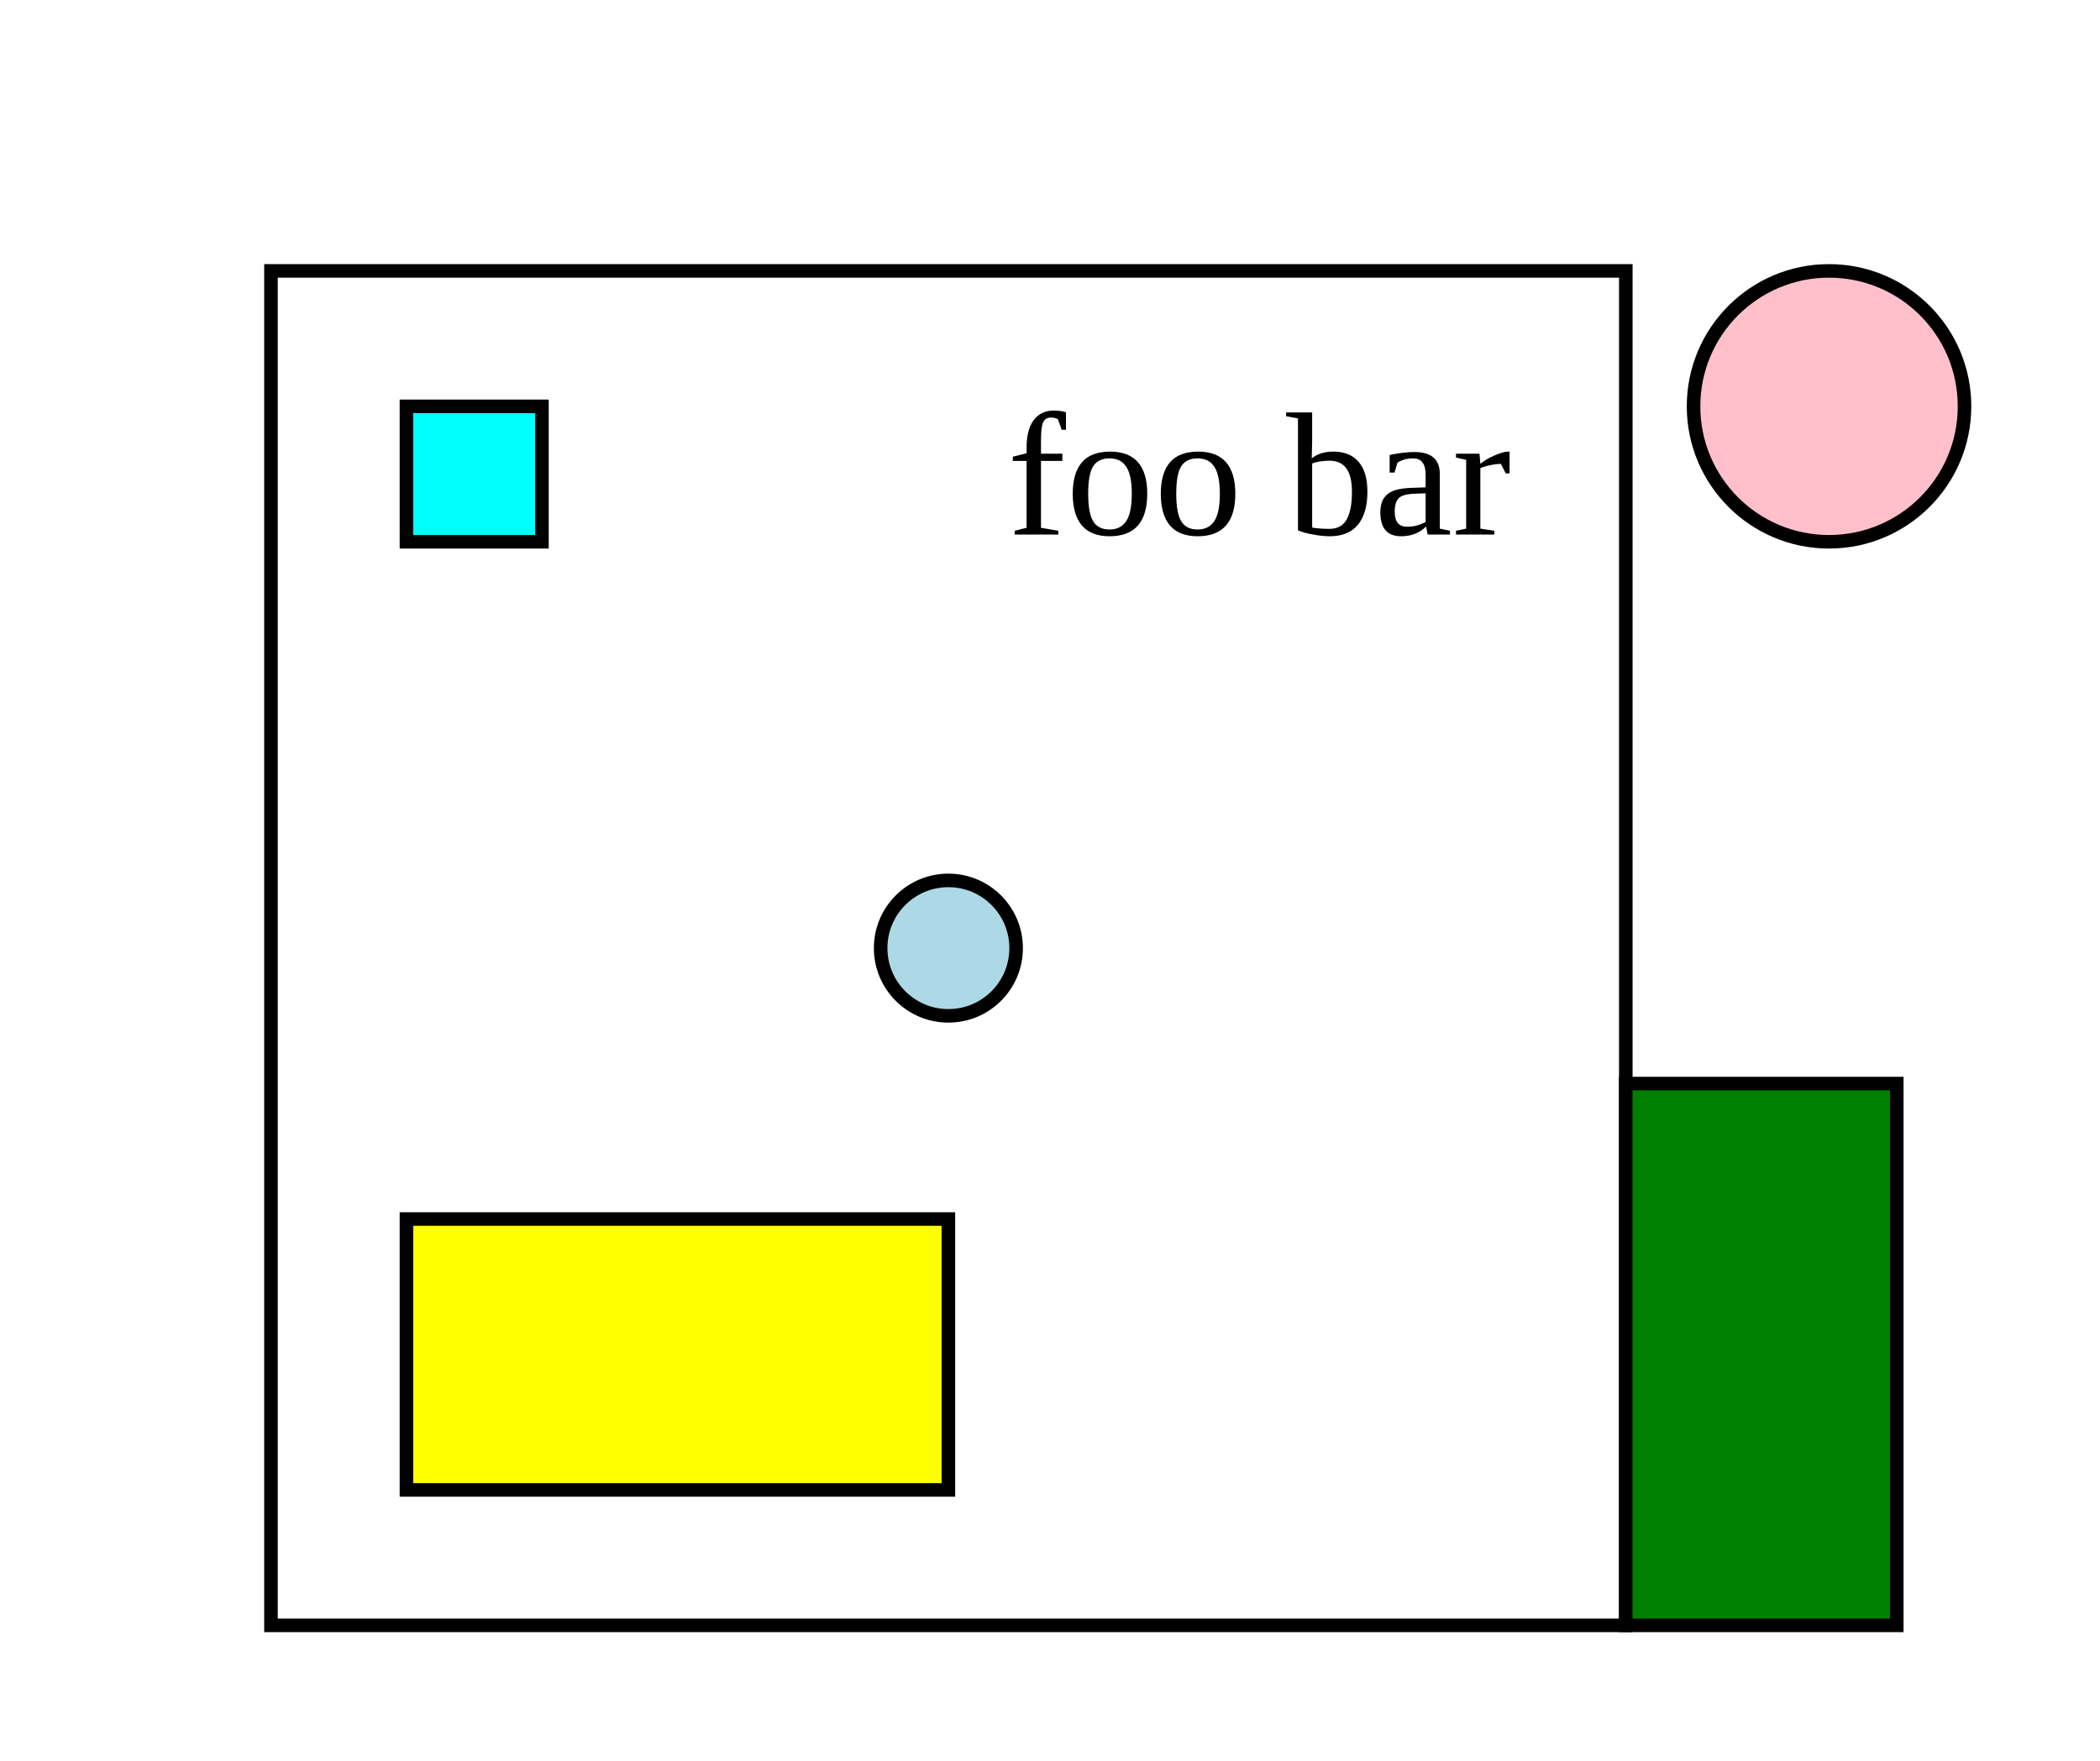
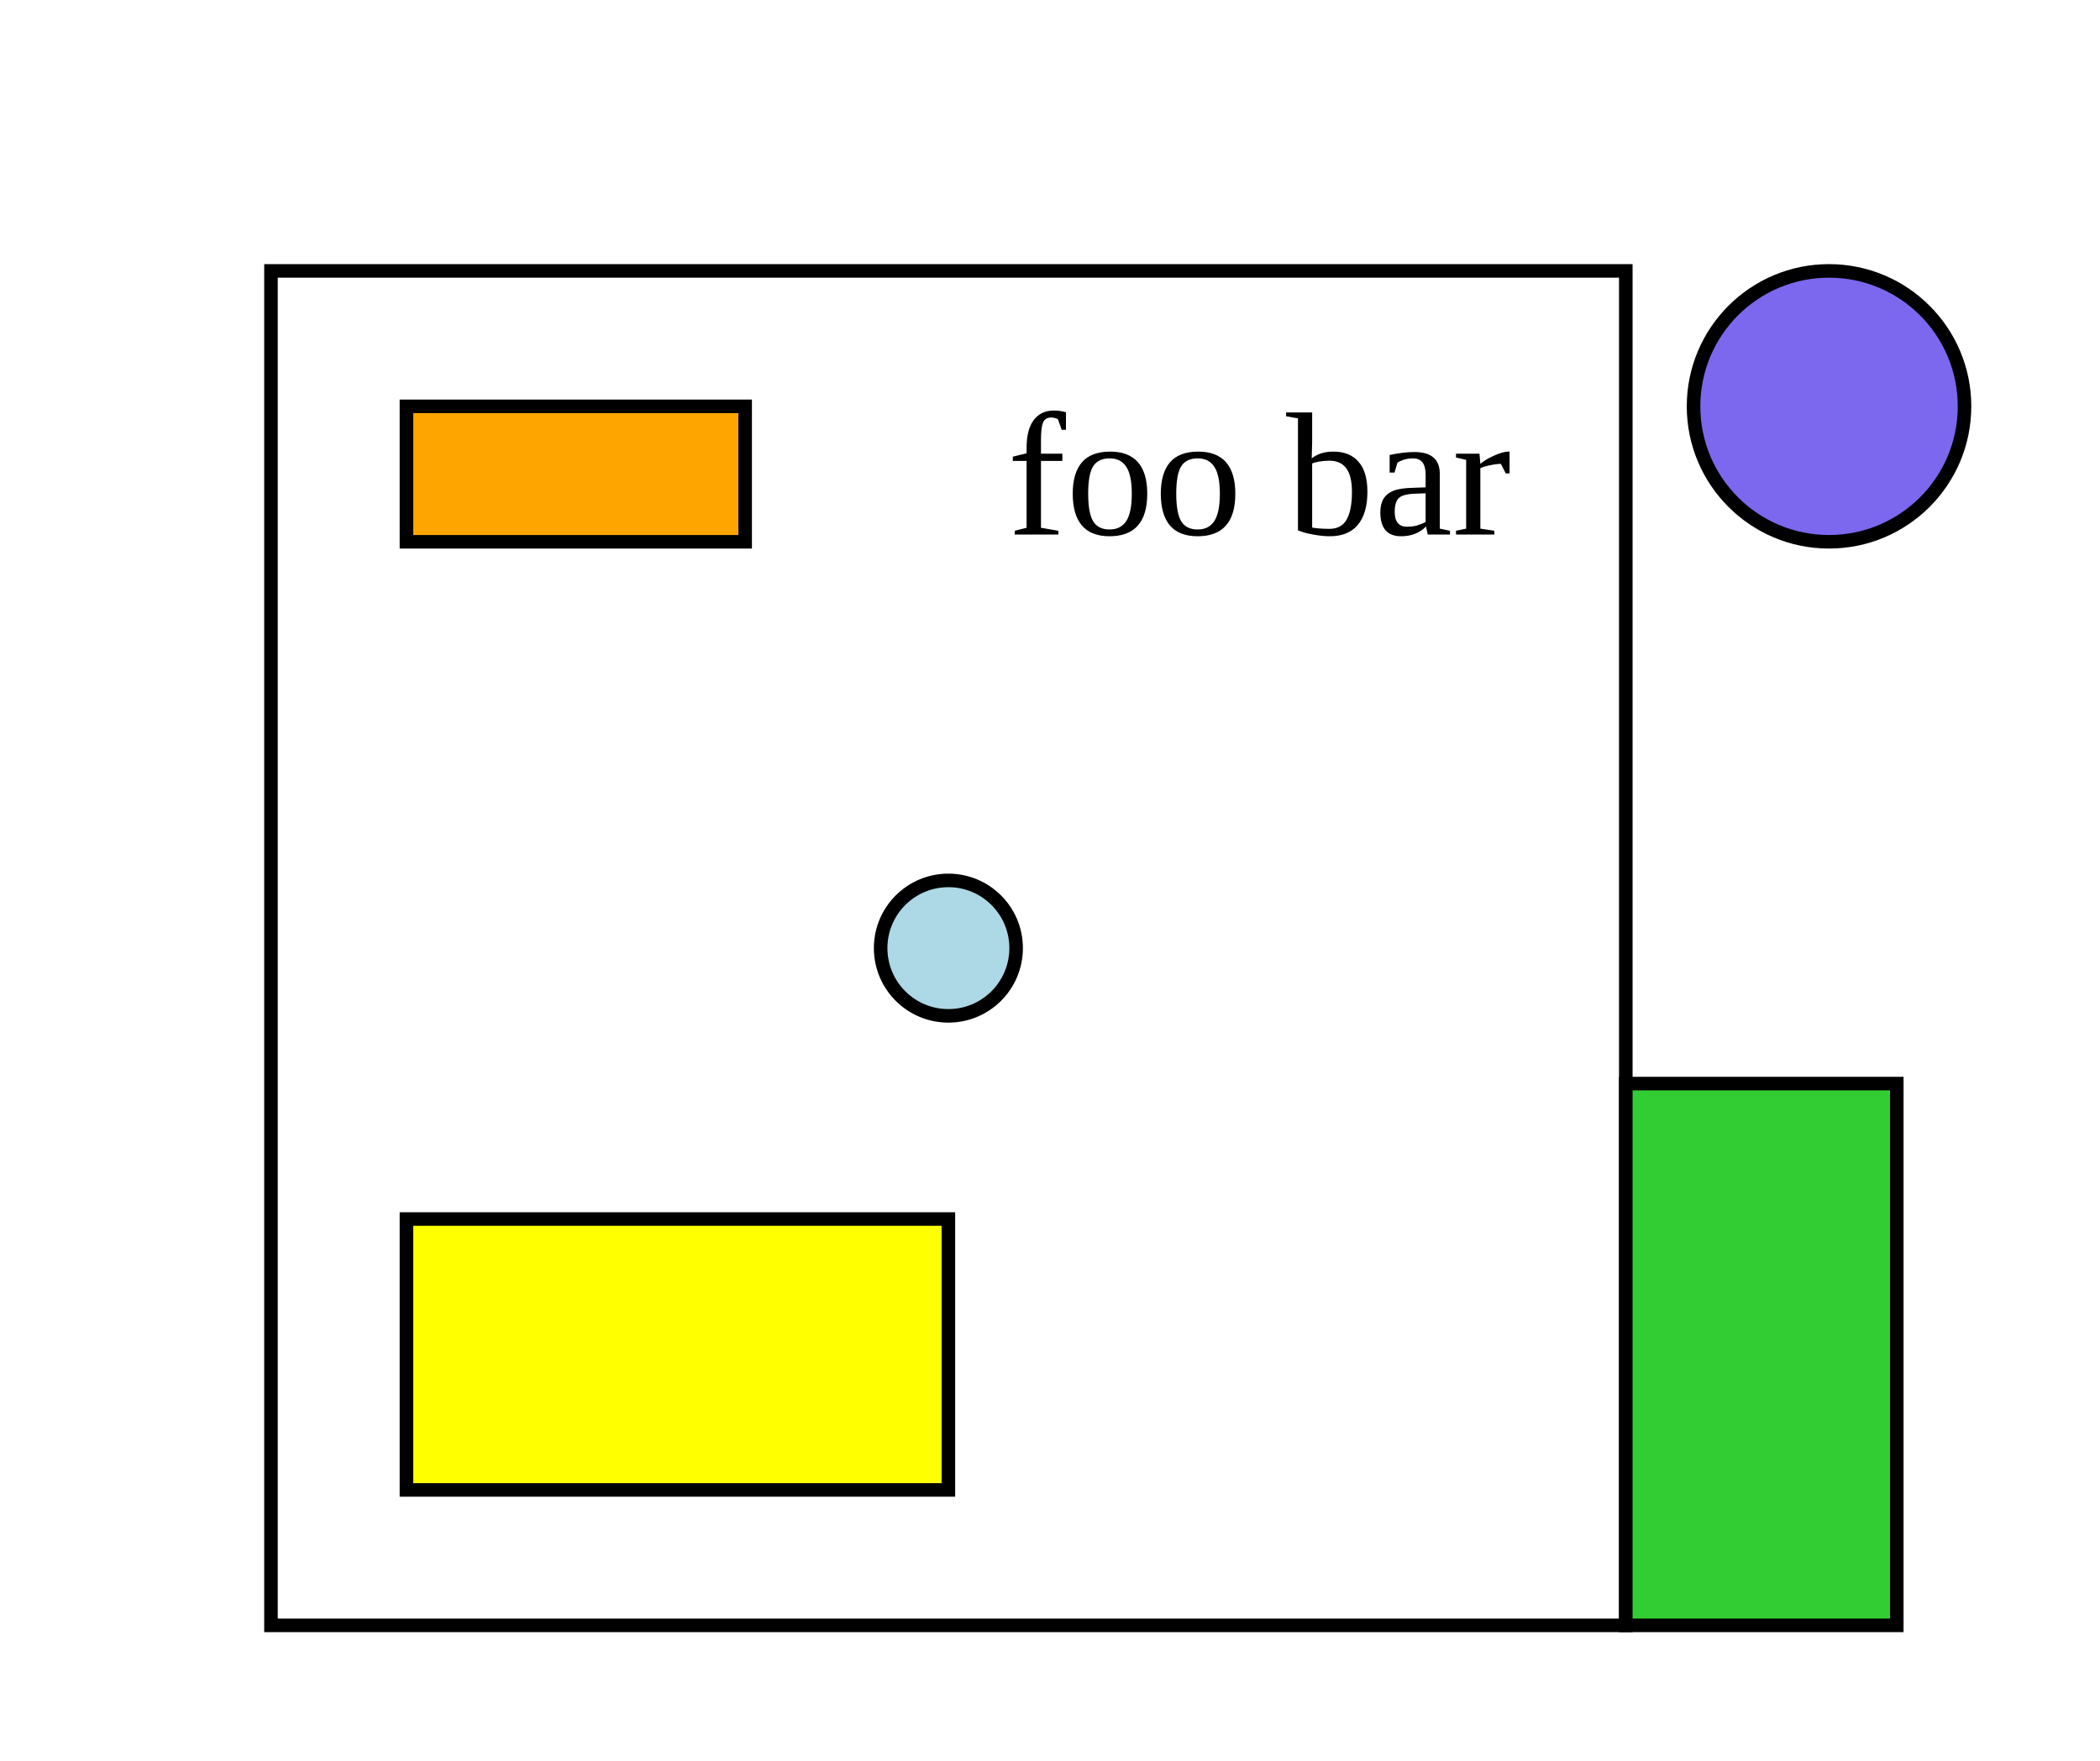
<svg xmlns="http://www.w3.org/2000/svg" version="1.2" stroke="black" fill="none" width="155.0" height="130.0">
  <rect x="20" y="20" width="100" height="100" id="p1" />
  <circle cx="0" cy="0" r="5" fill="lightblue" transform="translate(70.0 70.0)" />
-   <circle cx="0" cy="0" r="10" fill="pink" transform="translate(135.0 30.0)" />
-   <rect x="0" y="0" width="20" height="40" fill="green" transform="translate(120.0 80.0)" />
+   <circle cx="0" cy="0" r="10" fill="mediumslateblue" transform="translate(135.0 30.0)" />
+   <rect x="0" y="0" width="20" height="40" fill="limegreen" transform="translate(120.0 80.0)" />
  <rect x="0" y="0" width="40" height="20" fill="yellow" transform="translate(30.0 90.0)" />
-   <rect x="0" y="0" width="10" height="10" id="child" fill="cyan" transform="translate(30.0 30.0)" />
+   <rect x="0" y="0" width="25" height="10" id="child" fill="orange" transform="translate(30.0 30.0)" />
  <text text-family="Verdana" font-size="13" stroke="none" fill="black" transform="translate(74.34961 39.46647)">foo bar</text>
</svg>
